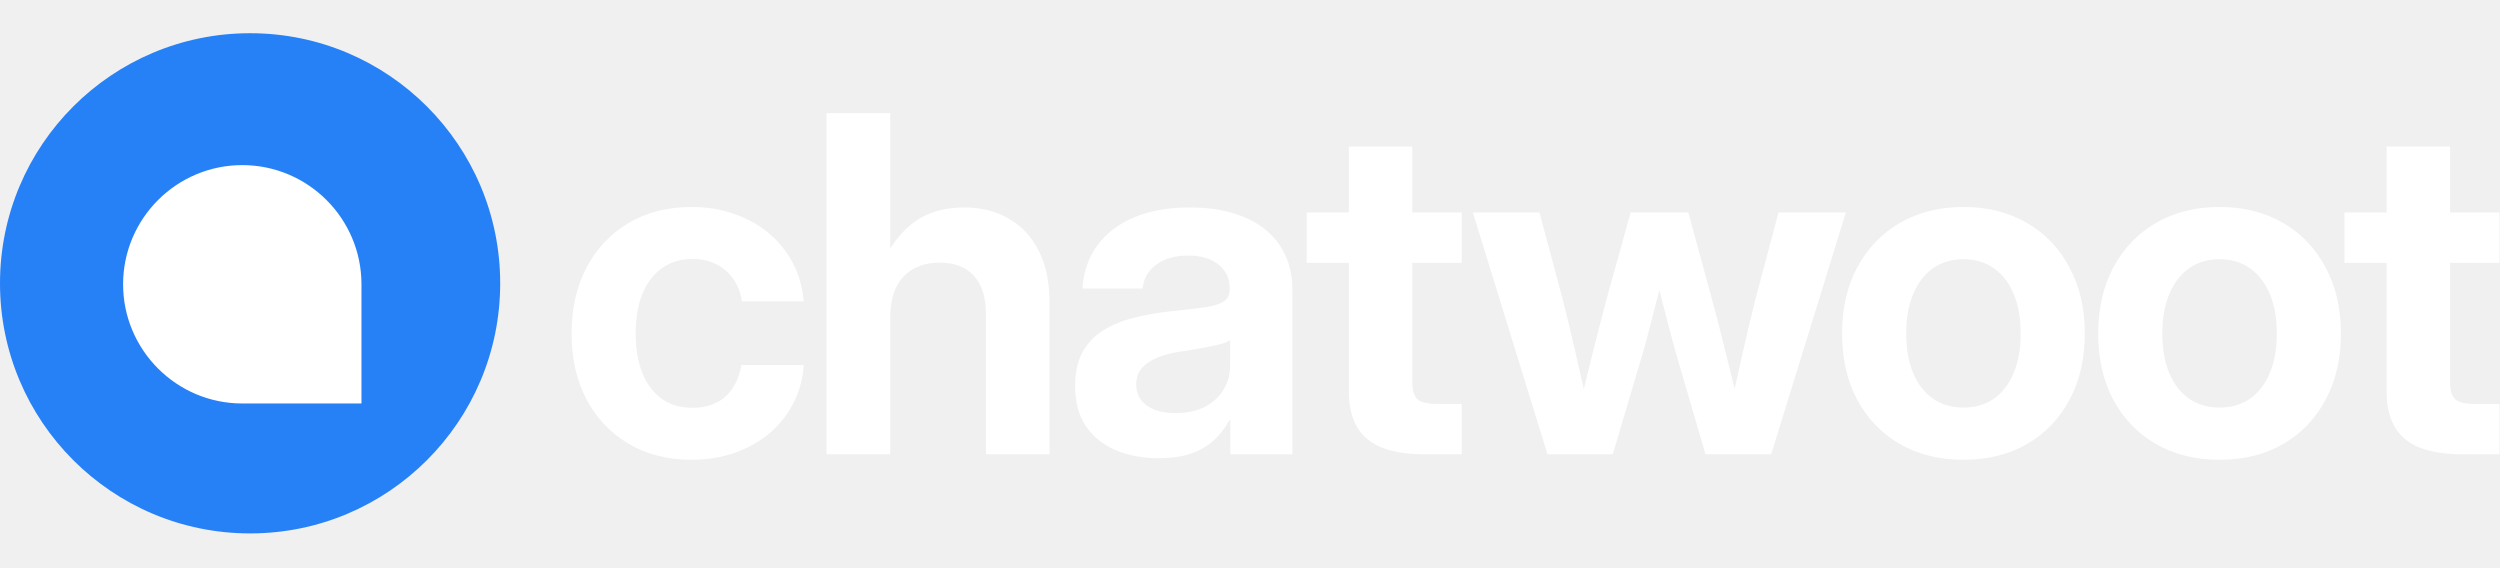
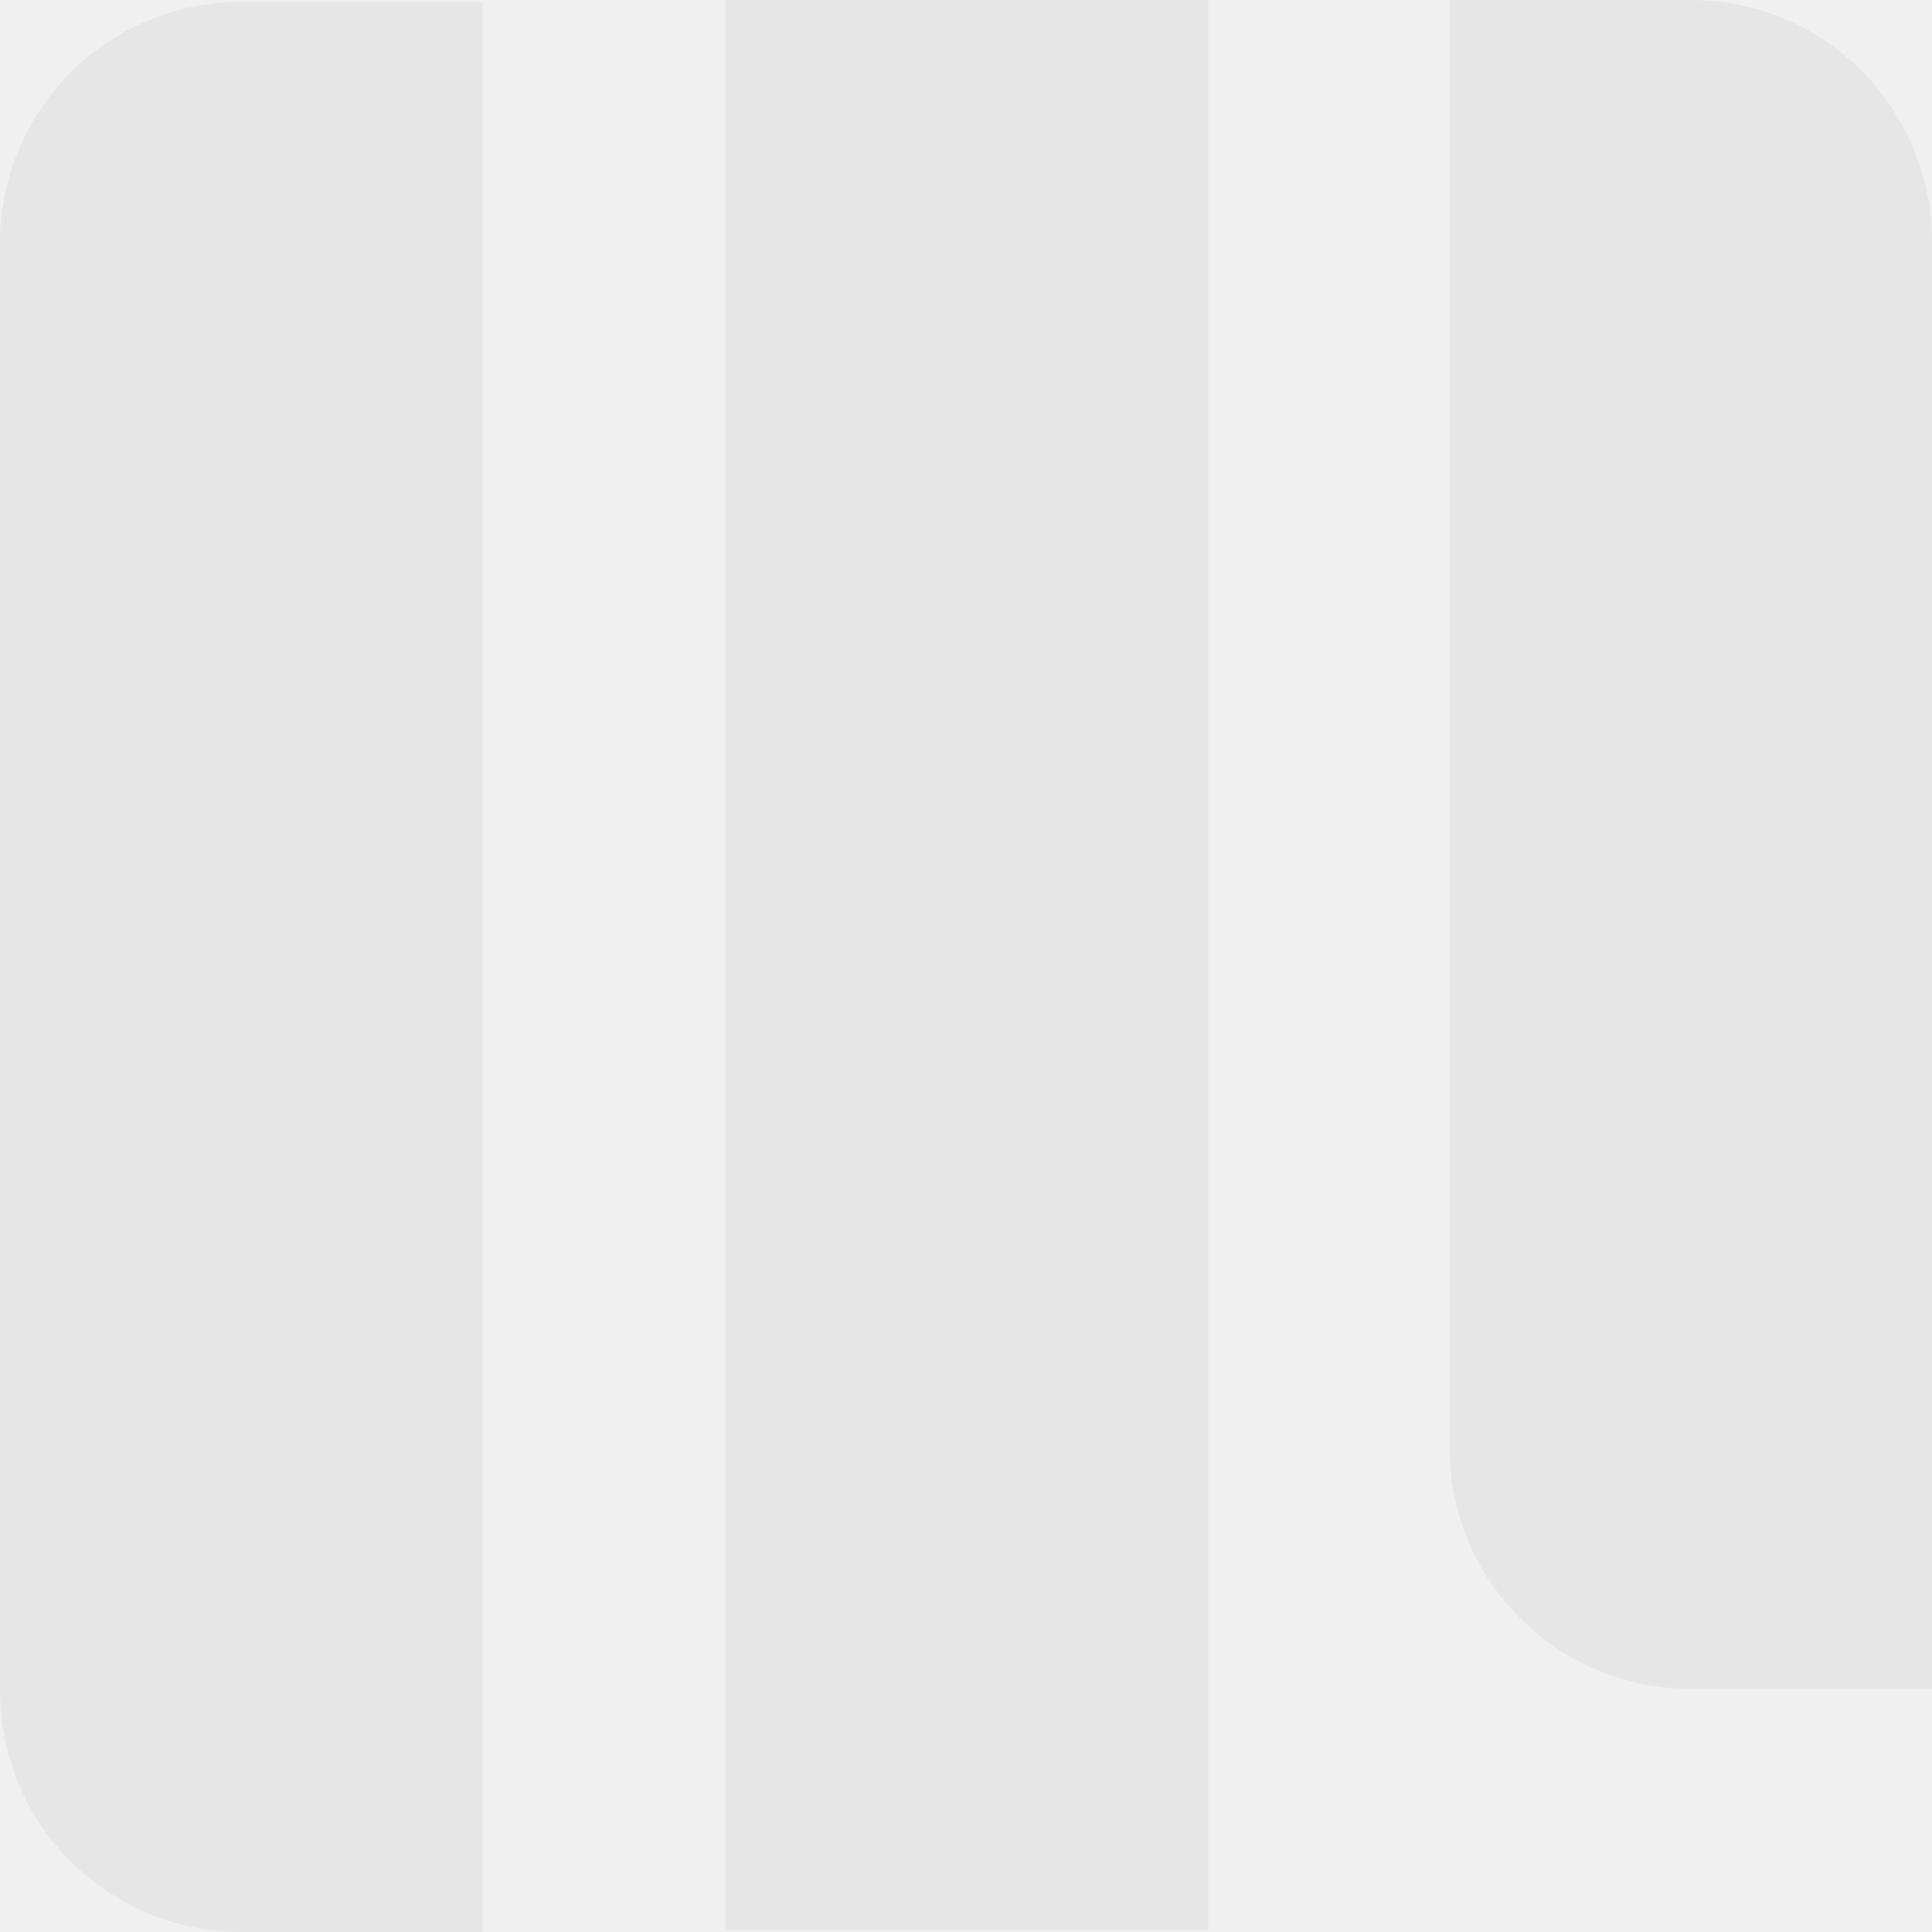
- <svg xmlns="http://www.w3.org/2000/svg" width="2559" height="581" viewBox="0 0 2559 581" fill="none">
-   <path d="M256 546C397.385 546 512 431.385 512 290C512 148.615 397.385 34 256 34C114.615 34 0 148.615 0 290C0 431.385 114.615 546 256 546Z" fill="#2781F6" />
-   <path d="M367 410H247.99C182.388 410 129 356.608 129 290.989C129 225.392 182.388 172 247.992 172C313.612 172 367 225.392 367 290.989V410Z" fill="white" stroke="white" stroke-width="6" />
-   <path d="M707.875 470.625C683.5 470.625 662.016 465.156 643.422 454.219C624.984 443.281 610.609 428.125 600.297 408.75C590.141 389.375 585.062 366.953 585.062 341.484C585.062 316.016 590.141 293.516 600.297 273.984C610.609 254.453 624.984 239.219 643.422 228.281C662.016 217.344 683.5 211.875 707.875 211.875C723.812 211.875 738.5 214.297 751.938 219.141C765.531 223.828 777.328 230.469 787.328 239.062C797.484 247.656 805.609 257.812 811.703 269.531C817.797 281.25 821.469 294.219 822.719 308.438H759.438C758.5 301.875 756.625 296.016 753.812 290.859C751.156 285.547 747.641 281.016 743.266 277.266C739.047 273.359 734.047 270.391 728.266 268.359C722.641 266.172 716.156 265.078 708.812 265.078C696.781 265.078 686.391 268.203 677.641 274.453C668.891 280.703 662.172 289.531 657.484 300.938C652.953 312.344 650.688 325.859 650.688 341.484C650.688 356.953 652.953 370.391 657.484 381.797C662.172 393.203 668.812 402.031 677.406 408.281C686.156 414.375 696.625 417.422 708.812 417.422C716.156 417.422 722.641 416.406 728.266 414.375C733.891 412.344 738.734 409.453 742.797 405.703C747.016 401.797 750.453 397.188 753.109 391.875C755.766 386.406 757.719 380.312 758.969 373.594H822.719C821.781 387.656 818.266 400.625 812.172 412.5C806.234 424.219 798.188 434.453 788.031 443.203C777.875 451.797 766 458.516 752.406 463.359C738.812 468.203 723.969 470.625 707.875 470.625ZM911.209 326.484V465H846.053V115.781H911.209V281.25H898.319C906.288 259.375 917.459 242.422 931.834 230.391C946.366 218.359 964.725 212.344 986.913 212.344C1004.41 212.344 1019.65 216.172 1032.62 223.828C1045.74 231.328 1055.98 242.344 1063.32 256.875C1070.66 271.406 1074.33 289.141 1074.33 310.078V465H1009.18V321.562C1009.18 304.219 1005.04 291.094 996.756 282.188C988.631 273.281 977.069 268.828 962.069 268.828C952.069 268.828 943.241 270.859 935.584 274.922C927.928 278.984 921.913 285.234 917.538 293.672C913.319 302.109 911.209 313.047 911.209 326.484ZM1185.79 468.984C1169.39 468.984 1154.78 466.25 1141.97 460.781C1129.15 455.312 1119 447.109 1111.5 436.172C1104.15 425.234 1100.48 411.562 1100.48 395.156C1100.48 381.094 1103.06 369.453 1108.22 360.234C1113.53 350.859 1120.64 343.438 1129.54 337.969C1138.61 332.344 1149 328.125 1160.72 325.312C1172.43 322.344 1184.62 320.156 1197.28 318.75C1212.59 317.188 1224.7 315.781 1233.61 314.531C1242.51 313.125 1248.92 311.094 1252.83 308.438C1256.73 305.781 1258.68 301.719 1258.68 296.25V294.609C1258.68 288.047 1256.97 282.344 1253.53 277.5C1250.09 272.5 1245.25 268.594 1239 265.781C1232.75 262.969 1225.17 261.562 1216.26 261.562C1207.36 261.562 1199.47 262.969 1192.59 265.781C1185.87 268.594 1180.48 272.578 1176.42 277.734C1172.51 282.734 1170.25 288.594 1169.62 295.312H1107.98C1109.08 278.438 1114.08 263.828 1122.98 251.484C1132.04 239.141 1144.54 229.531 1160.48 222.656C1176.58 215.781 1195.72 212.344 1217.9 212.344C1234.47 212.344 1249.23 214.297 1262.2 218.203C1275.33 222.109 1286.34 227.734 1295.25 235.078C1304.31 242.422 1311.18 251.328 1315.87 261.797C1320.56 272.109 1322.9 283.75 1322.9 296.719V465H1259.39V430.078H1258.45C1254.23 437.891 1248.92 444.766 1242.51 450.703C1236.26 456.484 1228.45 461.016 1219.08 464.297C1209.86 467.422 1198.76 468.984 1185.79 468.984ZM1203.14 422.812C1214.86 422.812 1224.86 420.703 1233.14 416.484C1241.58 412.109 1247.98 406.25 1252.36 398.906C1256.89 391.562 1259.15 383.281 1259.15 374.062V348.281C1257.12 349.531 1254.39 350.703 1250.95 351.797C1247.67 352.734 1243.68 353.672 1239 354.609C1234.47 355.547 1229.47 356.484 1224 357.422C1218.68 358.359 1213.14 359.219 1207.36 360C1199.23 361.25 1191.81 363.203 1185.09 365.859C1178.37 368.516 1172.98 372.109 1168.92 376.641C1165.01 381.016 1163.06 386.719 1163.06 393.75C1163.06 399.688 1164.7 404.922 1167.98 409.453C1171.42 413.828 1176.11 417.188 1182.04 419.531C1187.98 421.719 1195.01 422.812 1203.14 422.812ZM1496.24 217.5V269.062H1337.57V217.5H1496.24ZM1380.69 150H1445.61V390.703C1445.61 399.297 1447.33 405.234 1450.77 408.516C1454.21 411.797 1460.69 413.438 1470.22 413.438C1474.13 413.438 1478.66 413.438 1483.82 413.438C1489.13 413.438 1493.27 413.438 1496.24 413.438V465C1492.02 465 1486.32 465 1479.13 465C1472.1 465 1464.99 465 1457.8 465C1431.39 465 1411.94 459.766 1399.44 449.297C1386.94 438.828 1380.69 422.656 1380.69 400.781V150ZM1584.03 465L1507.62 217.5H1575.82L1599.73 307.031C1604.26 324.688 1608.63 342.891 1612.85 361.641C1617.07 380.391 1621.29 398.828 1625.51 416.953H1616.6C1621.13 398.828 1625.67 380.391 1630.2 361.641C1634.88 342.891 1639.57 324.688 1644.26 307.031L1669.1 217.5H1728.17L1752.54 307.031C1757.38 324.688 1762.07 342.891 1766.6 361.641C1771.13 380.391 1775.67 398.828 1780.2 416.953H1771.06C1775.43 398.828 1779.65 380.391 1783.71 361.641C1787.93 342.891 1792.23 324.688 1796.6 307.031L1820.51 217.5H1889.42L1813.01 465H1745.74L1716.45 364.688C1713.63 354.844 1710.9 344.844 1708.24 334.688C1705.59 324.375 1702.93 314.062 1700.28 303.75C1697.78 293.281 1695.12 282.969 1692.31 272.812H1704.96C1702.31 282.969 1699.57 293.281 1696.76 303.75C1694.1 314.062 1691.45 324.375 1688.79 334.688C1686.29 344.844 1683.56 354.844 1680.59 364.688L1650.82 465H1584.03ZM2009.78 470.625C1985.09 470.625 1963.38 465.234 1944.62 454.453C1926.03 443.672 1911.5 428.594 1901.03 409.219C1890.72 389.844 1885.56 367.266 1885.56 341.484C1885.56 315.703 1890.72 293.125 1901.03 273.75C1911.5 254.219 1926.03 239.062 1944.62 228.281C1963.38 217.344 1985.09 211.875 2009.78 211.875C2034.62 211.875 2056.34 217.344 2074.94 228.281C2093.53 239.062 2107.98 254.219 2118.3 273.75C2128.77 293.125 2134 315.703 2134 341.484C2134 367.266 2128.77 389.844 2118.3 409.219C2107.98 428.594 2093.53 443.672 2074.94 454.453C2056.34 465.234 2034.62 470.625 2009.78 470.625ZM2009.78 417.188C2021.66 417.188 2031.97 414.219 2040.72 408.281C2049.47 402.188 2056.27 393.438 2061.11 382.031C2065.95 370.625 2068.38 357.109 2068.38 341.484C2068.38 325.547 2065.95 311.953 2061.11 300.703C2056.27 289.297 2049.47 280.547 2040.72 274.453C2031.97 268.359 2021.66 265.312 2009.78 265.312C1998.06 265.312 1987.75 268.359 1978.84 274.453C1970.09 280.547 1963.3 289.297 1958.45 300.703C1953.61 311.953 1951.19 325.547 1951.19 341.484C1951.19 357.266 1953.61 370.859 1958.45 382.266C1963.3 393.516 1970.09 402.188 1978.84 408.281C1987.75 414.219 1998.06 417.188 2009.78 417.188ZM2271.94 470.625C2247.26 470.625 2225.54 465.234 2206.79 454.453C2188.19 443.672 2173.66 428.594 2163.19 409.219C2152.88 389.844 2147.72 367.266 2147.72 341.484C2147.72 315.703 2152.88 293.125 2163.19 273.75C2173.66 254.219 2188.19 239.062 2206.79 228.281C2225.54 217.344 2247.26 211.875 2271.94 211.875C2296.79 211.875 2318.51 217.344 2337.1 228.281C2355.69 239.062 2370.15 254.219 2380.46 273.75C2390.93 293.125 2396.16 315.703 2396.16 341.484C2396.16 367.266 2390.93 389.844 2380.46 409.219C2370.15 428.594 2355.69 443.672 2337.1 454.453C2318.51 465.234 2296.79 470.625 2271.94 470.625ZM2271.94 417.188C2283.82 417.188 2294.13 414.219 2302.88 408.281C2311.63 402.188 2318.43 393.438 2323.27 382.031C2328.12 370.625 2330.54 357.109 2330.54 341.484C2330.54 325.547 2328.12 311.953 2323.27 300.703C2318.43 289.297 2311.63 280.547 2302.88 274.453C2294.13 268.359 2283.82 265.312 2271.94 265.312C2260.22 265.312 2249.91 268.359 2241.01 274.453C2232.26 280.547 2225.46 289.297 2220.62 300.703C2215.77 311.953 2213.35 325.547 2213.35 341.484C2213.35 357.266 2215.77 370.859 2220.62 382.266C2225.46 393.516 2232.26 402.188 2241.01 408.281C2249.91 414.219 2260.22 417.188 2271.94 417.188ZM2558.48 217.5V269.062H2399.81V217.5H2558.48ZM2442.93 150H2507.86V390.703C2507.86 399.297 2509.57 405.234 2513.01 408.516C2516.45 411.797 2522.93 413.438 2532.47 413.438C2536.37 413.438 2540.9 413.438 2546.06 413.438C2551.37 413.438 2555.51 413.438 2558.48 413.438V465C2554.26 465 2548.56 465 2541.37 465C2534.34 465 2527.23 465 2520.04 465C2493.64 465 2474.18 459.766 2461.68 449.297C2449.18 438.828 2442.93 422.656 2442.93 400.781V150Z" fill="white" />
+ <svg xmlns="http://www.w3.org/2000/svg" width="1025" height="1025" viewBox="0 0 1025 1025" fill="none" aria-hidden="true">
+   <path d="M0 129C0 58.308 57.308 1 128 1H256V1025H128C57.308 1025 0 967.692 0 897V129Z" fill="#e6e6e6" />
+   <path d="M385 1C385 0.448 385.448 0 386 0H641V1024H385V1Z" fill="#e6e6e6" />
+   <path d="M769 1C769 0.448 769.448 0 770 0H897C967.692 0 1025 57.308 1025 128V896H897C826.308 896 769 838.692 769 768V1Z" fill="#e6e6e6" />
</svg>
